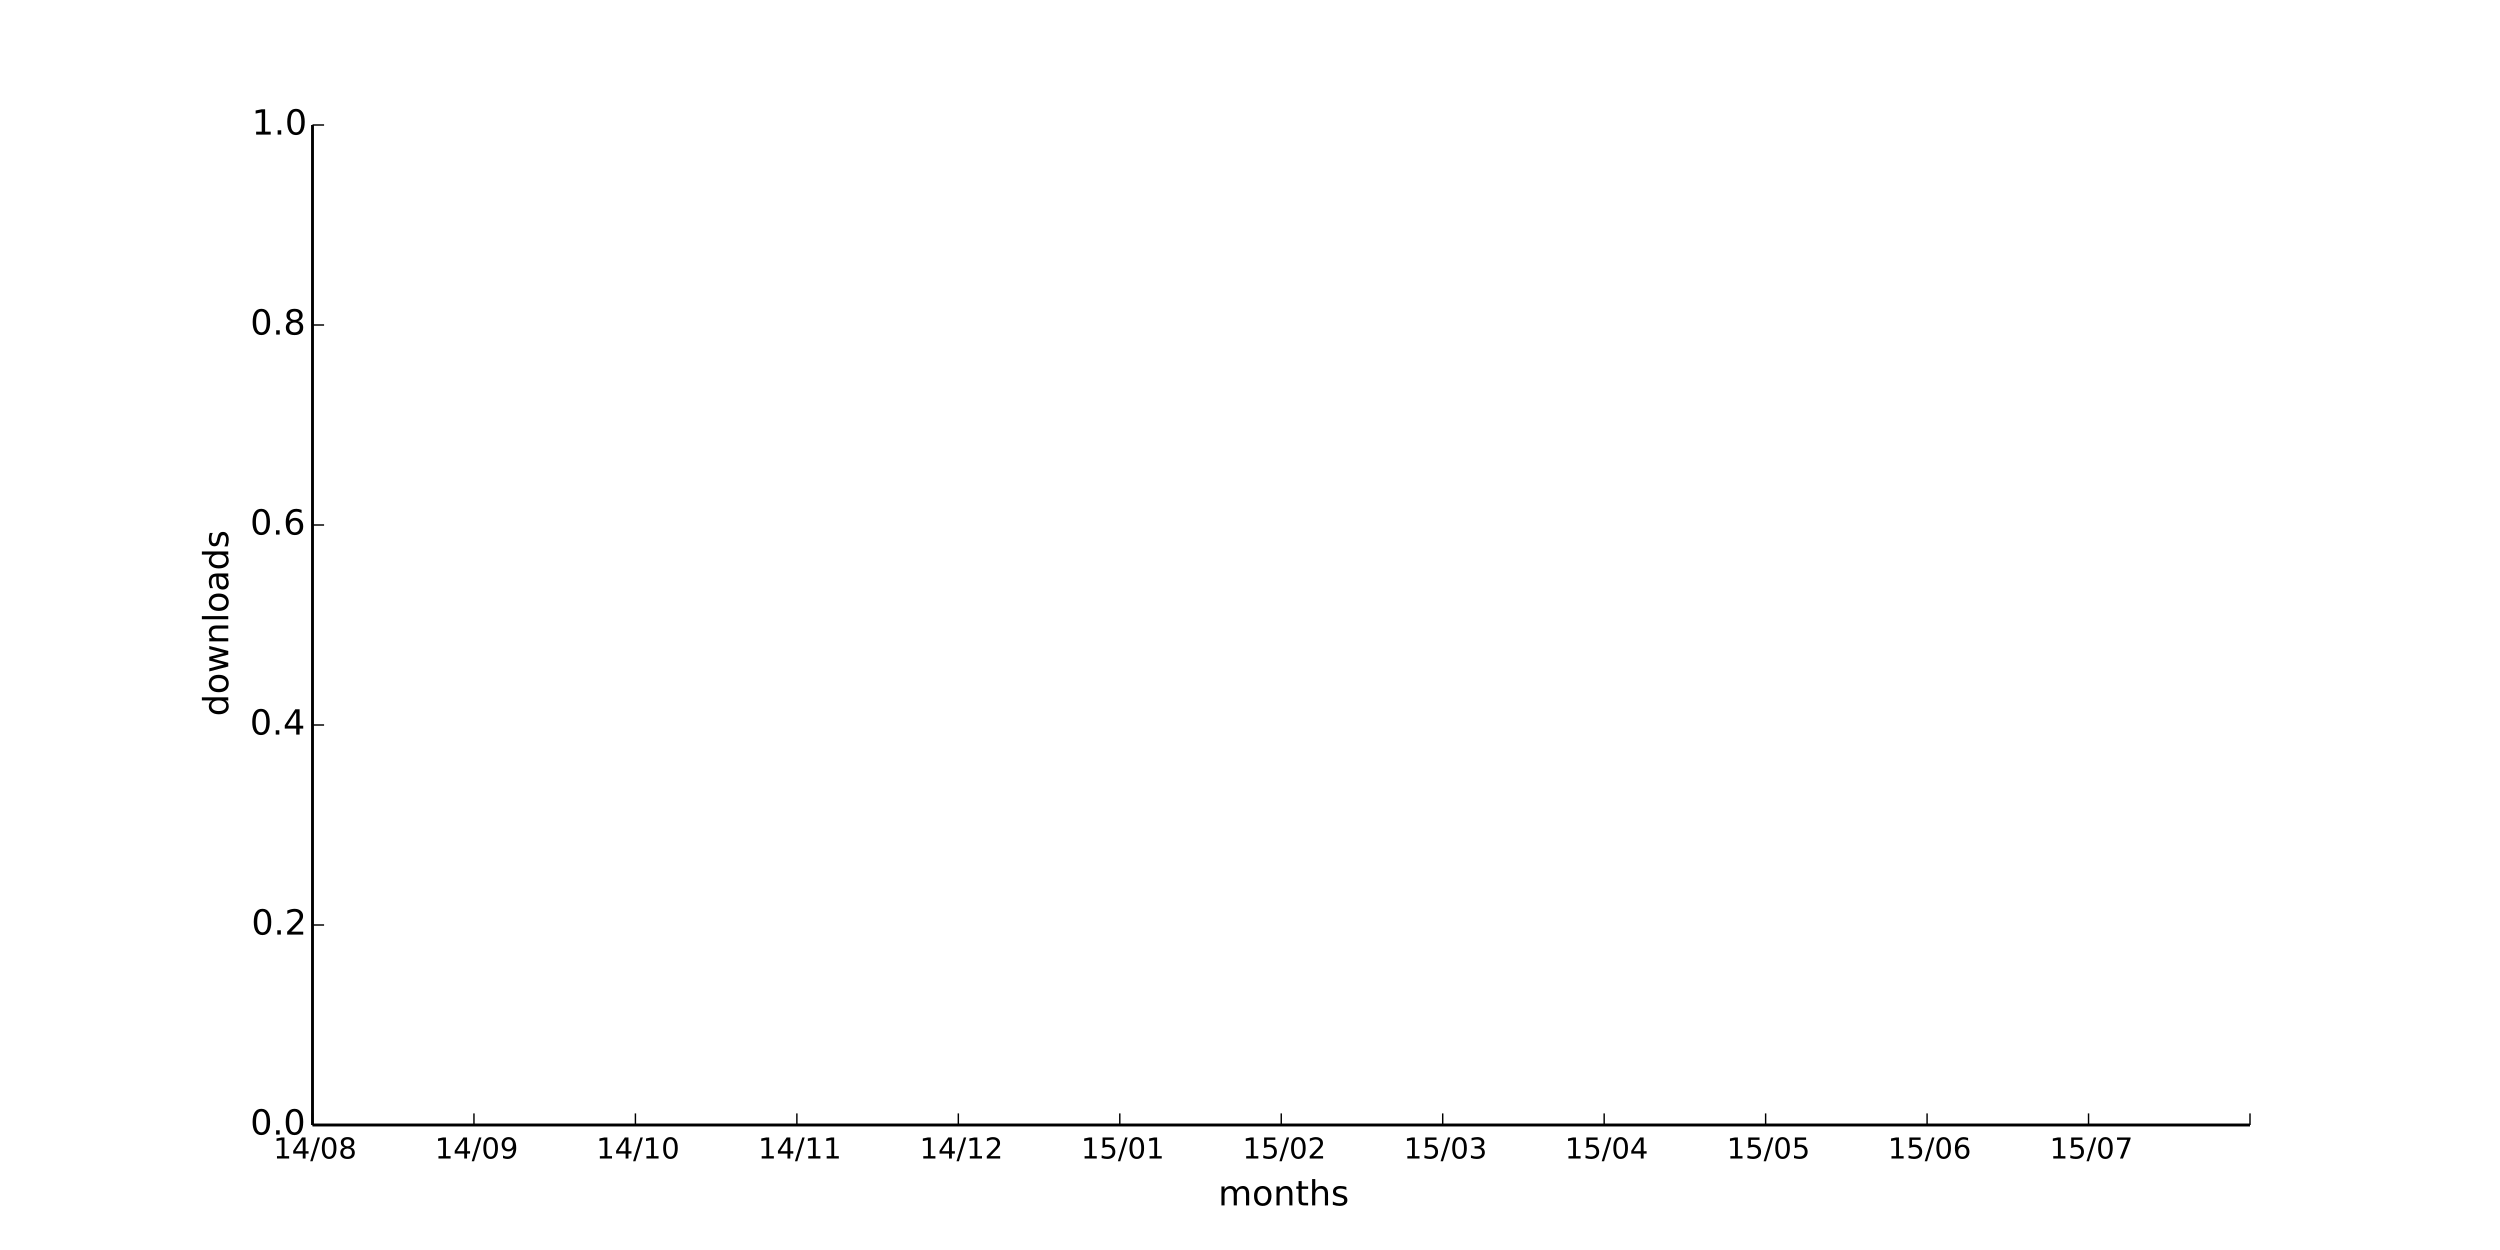
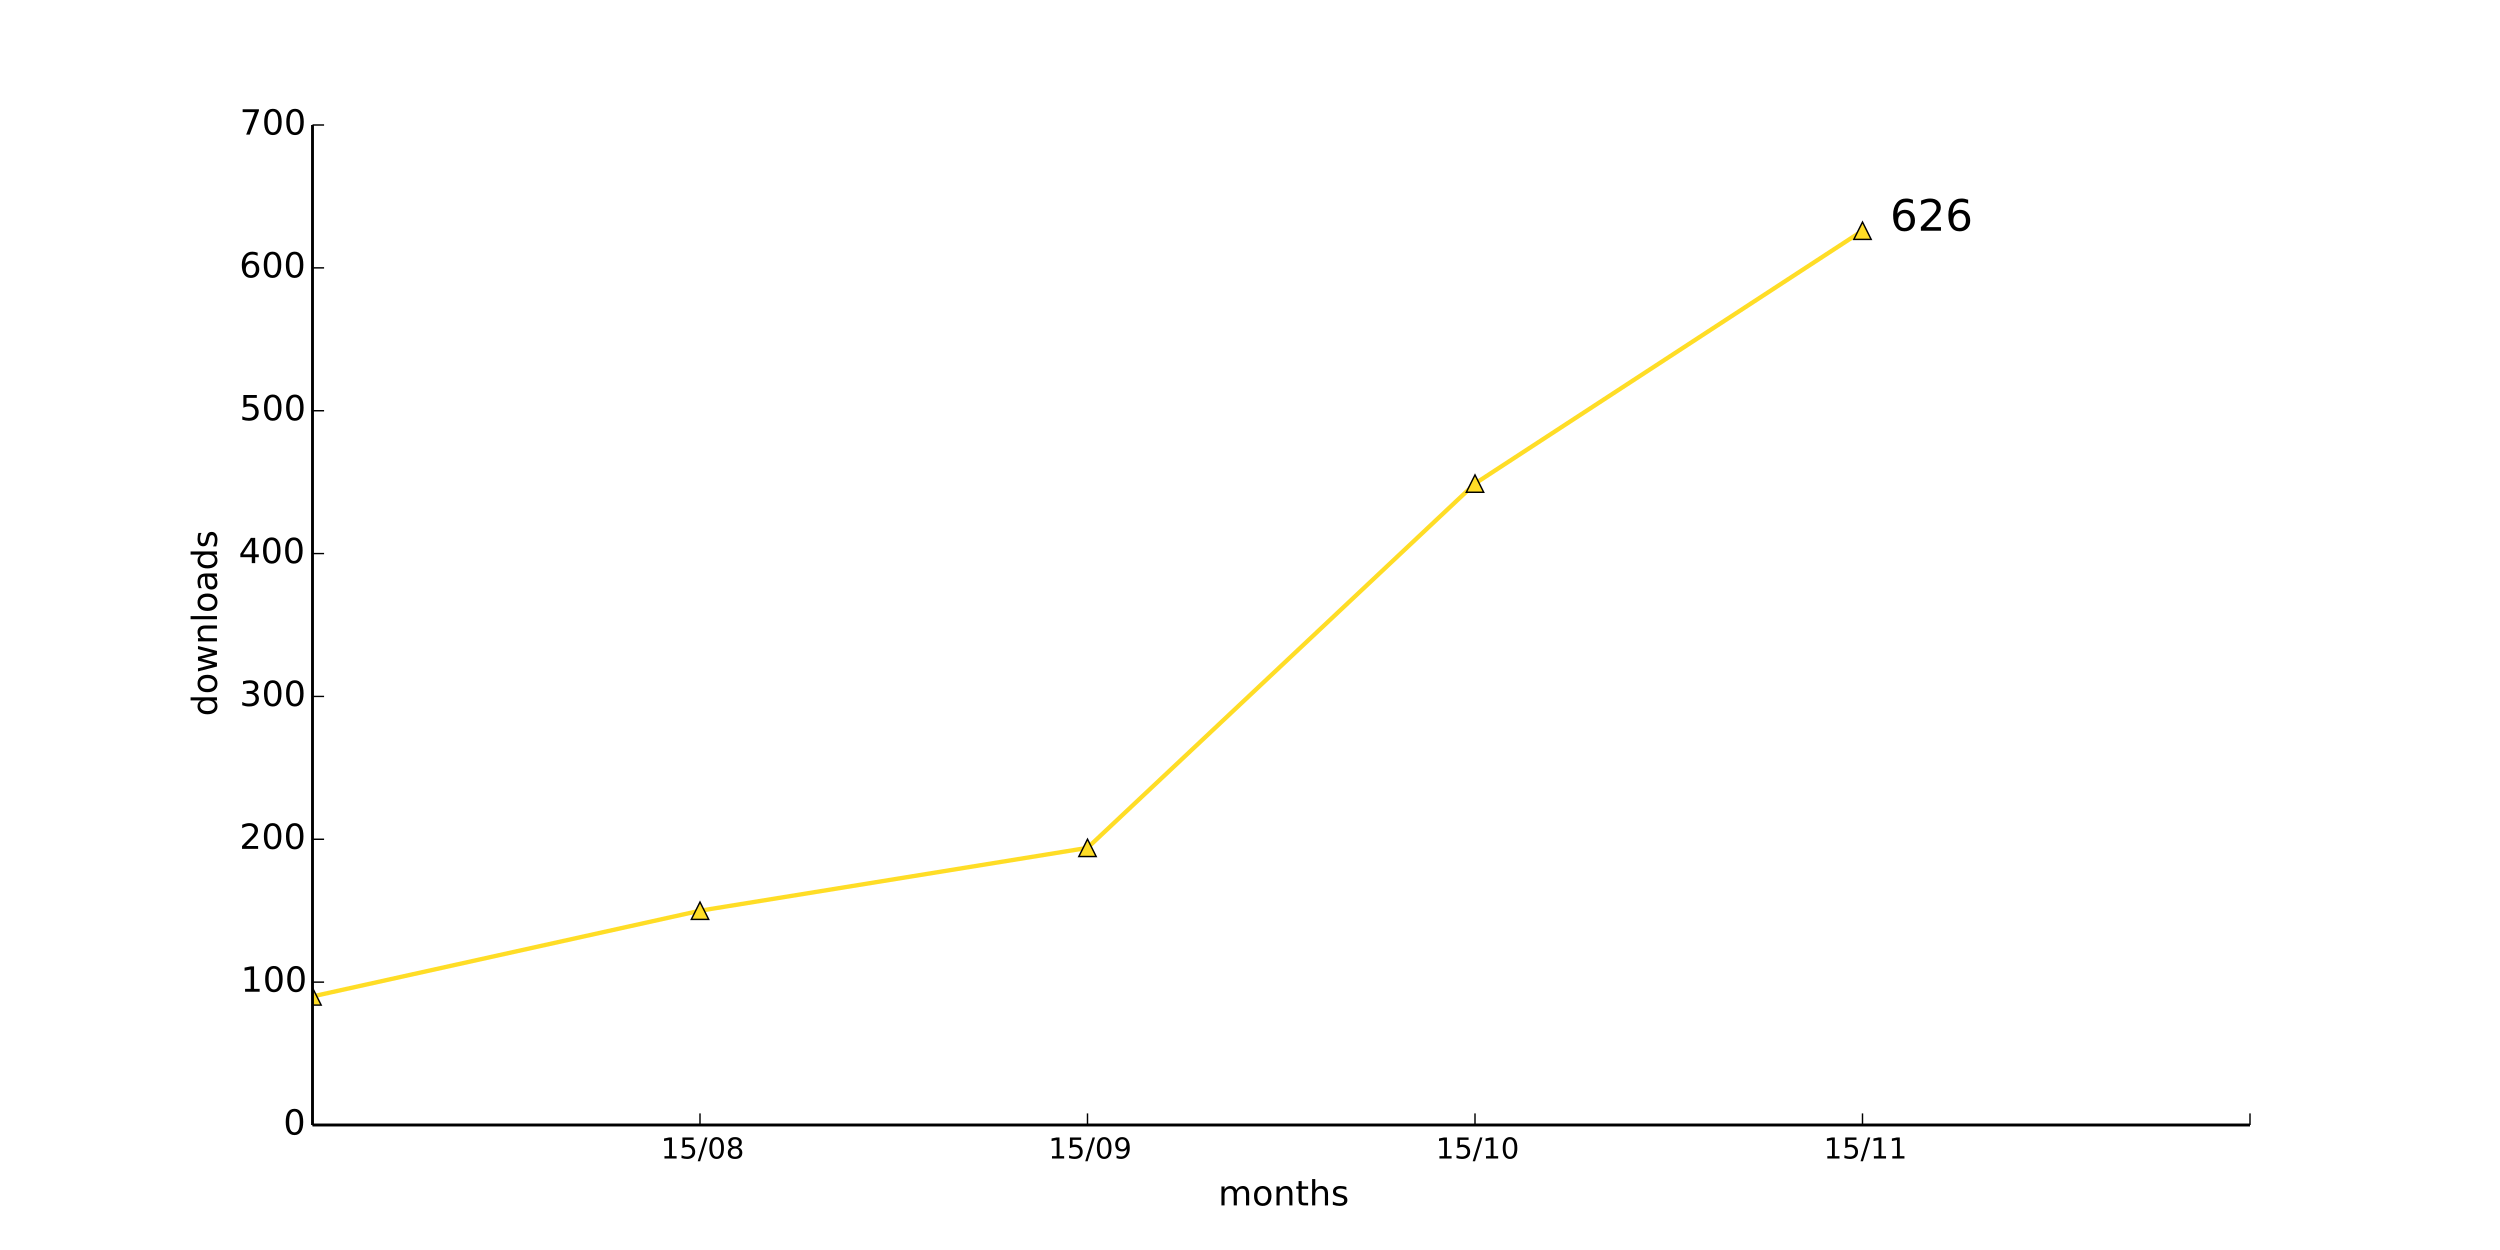
<svg xmlns="http://www.w3.org/2000/svg" xmlns:xlink="http://www.w3.org/1999/xlink" height="432pt" version="1.1" viewBox="0 0 864 432" width="864pt">
  <defs>
    <style type="text/css">
*{stroke-linecap:butt;stroke-linejoin:round;}
  </style>
  </defs>
  <g id="figure_1">
    <g id="patch_1">
      <path d=" M0 432 L864 432 L864 0 L0 0 z " style="fill:#ffffff;" />
    </g>
    <g id="axes_1">
      <g id="patch_2">
        <path d=" M108 388.8 L777.6 388.8 L777.6 43.2 L108 43.2 z " style="fill:#ffffff;" />
      </g>
+       <g id="line2d_1">
+         <path clip-path="url(#pad36b945f0)" d=" M108 344.366 L241.92 314.743 L375.84 293.019 L509.76 167.122 L643.68 79.735" style="fill:none;stroke:#ffdd26;stroke-linecap:square;stroke-width:1.5;" />
+       </g>
+       <g id="line2d_2">
+         <defs>
+           <path d=" M0 -3 L-3 3 L3 3 z " id="m1f59d60b0e" style="stroke:#000000;stroke-linejoin:miter;stroke-width:0.5;" />
+         </defs>
+         <g clip-path="url(#pad36b945f0)">
+           <use style="fill:#ffdd26;stroke:#000000;stroke-linejoin:miter;stroke-width:0.5;" x="108.0" xlink:href="#m1f59d60b0e" y="344.366" />
+           <use style="fill:#ffdd26;stroke:#000000;stroke-linejoin:miter;stroke-width:0.5;" x="241.92" xlink:href="#m1f59d60b0e" y="314.743" />
+           <use style="fill:#ffdd26;stroke:#000000;stroke-linejoin:miter;stroke-width:0.5;" x="375.84" xlink:href="#m1f59d60b0e" y="293.019" />
+           <use style="fill:#ffdd26;stroke:#000000;stroke-linejoin:miter;stroke-width:0.5;" x="509.76" xlink:href="#m1f59d60b0e" y="167.122" />
+           <use style="fill:#ffdd26;stroke:#000000;stroke-linejoin:miter;stroke-width:0.5;" x="643.68" xlink:href="#m1f59d60b0e" y="79.735" />
+         </g>
+       </g>
      <g id="matplotlib.axis_1">
        <g id="xtick_1">
-           <g id="line2d_1">
+           <g id="line2d_3">
            <defs>
              <path d=" M0 0 L0 -4" id="m93b0483c22" style="stroke:#000000;stroke-width:0.5;" />
            </defs>
            <g>
-               <use style="stroke:#000000;stroke-width:0.5;" x="108.0" xlink:href="#m93b0483c22" y="388.8" />
+               <use style="stroke:#000000;stroke-width:0.5;" x="241.92" xlink:href="#m93b0483c22" y="388.8" />
            </g>
          </g>
          <g id="text_1">
            <defs>
              <path d=" M31.781 66.406 Q24.172 66.406 20.328 58.906 Q16.5 51.422 16.5 36.375 Q16.5 21.391 20.328 13.891 Q24.172 6.391 31.781 6.391 Q39.453 6.391 43.281 13.891 Q47.125 21.391 47.125 36.375 Q47.125 51.422 43.281 58.906 Q39.453 66.406 31.781 66.406 M31.781 74.219 Q44.047 74.219 50.516 64.516 Q56.984 54.828 56.984 36.375 Q56.984 17.969 50.516 8.266 Q44.047 -1.422 31.781 -1.422 Q19.531 -1.422 13.062 8.266 Q6.594 17.969 6.594 36.375 Q6.594 54.828 13.062 64.516 Q19.531 74.219 31.781 74.219" id="BitstreamVeraSans-Roman-30" />
              <path d=" M12.406 8.297 L28.516 8.297 L28.516 63.922 L10.984 60.406 L10.984 69.391 L28.422 72.906 L38.281 72.906 L38.281 8.297 L54.391 8.297 L54.391 0 L12.406 0 z " id="BitstreamVeraSans-Roman-31" />
              <path d=" M31.781 34.625 Q24.75 34.625 20.719 30.859 Q16.703 27.094 16.703 20.516 Q16.703 13.922 20.719 10.156 Q24.75 6.391 31.781 6.391 Q38.812 6.391 42.859 10.172 Q46.922 13.969 46.922 20.516 Q46.922 27.094 42.891 30.859 Q38.875 34.625 31.781 34.625 M21.922 38.812 Q15.578 40.375 12.031 44.719 Q8.5 49.078 8.5 55.328 Q8.5 64.062 14.719 69.141 Q20.953 74.219 31.781 74.219 Q42.672 74.219 48.875 69.141 Q55.078 64.062 55.078 55.328 Q55.078 49.078 51.531 44.719 Q48 40.375 41.703 38.812 Q48.828 37.156 52.797 32.312 Q56.781 27.484 56.781 20.516 Q56.781 9.906 50.312 4.234 Q43.844 -1.422 31.781 -1.422 Q19.734 -1.422 13.25 4.234 Q6.781 9.906 6.781 20.516 Q6.781 27.484 10.781 32.312 Q14.797 37.156 21.922 38.812 M18.312 54.391 Q18.312 48.734 21.844 45.562 Q25.391 42.391 31.781 42.391 Q38.141 42.391 41.719 45.562 Q45.312 48.734 45.312 54.391 Q45.312 60.062 41.719 63.234 Q38.141 66.406 31.781 66.406 Q25.391 66.406 21.844 63.234 Q18.312 60.062 18.312 54.391" id="BitstreamVeraSans-Roman-38" />
-               <path d=" M37.797 64.312 L12.891 25.391 L37.797 25.391 z  M35.203 72.906 L47.609 72.906 L47.609 25.391 L58.016 25.391 L58.016 17.188 L47.609 17.188 L47.609 0 L37.797 0 L37.797 17.188 L4.891 17.188 L4.891 26.703 z " id="BitstreamVeraSans-Roman-34" />
              <path d=" M25.391 72.906 L33.688 72.906 L8.297 -9.281 L0 -9.281 z " id="BitstreamVeraSans-Roman-2f" />
-             </defs>
-             <g transform="translate(94.48203 400.3984)scale(0.1 -0.1)">
-               <use xlink:href="#BitstreamVeraSans-Roman-31" />
-               <use x="63.623" xlink:href="#BitstreamVeraSans-Roman-34" />
+               <path d=" M10.797 72.906 L49.516 72.906 L49.516 64.594 L19.828 64.594 L19.828 46.734 Q21.969 47.469 24.109 47.828 Q26.266 48.188 28.422 48.188 Q40.625 48.188 47.75 41.5 Q54.891 34.812 54.891 23.391 Q54.891 11.625 47.562 5.094 Q40.234 -1.422 26.906 -1.422 Q22.312 -1.422 17.547 -0.641 Q12.797 0.141 7.719 1.703 L7.719 11.625 Q12.109 9.234 16.797 8.062 Q21.484 6.891 26.703 6.891 Q35.156 6.891 40.078 11.328 Q45.016 15.766 45.016 23.391 Q45.016 31 40.078 35.438 Q35.156 39.891 26.703 39.891 Q22.75 39.891 18.812 39.016 Q14.891 38.141 10.797 36.281 z " id="BitstreamVeraSans-Roman-35" />
+             </defs>
+             <g transform="translate(228.402 400.3984)scale(0.1 -0.1)">
+               <use xlink:href="#BitstreamVeraSans-Roman-31" />
+               <use x="63.623" xlink:href="#BitstreamVeraSans-Roman-35" />
              <use x="127.246" xlink:href="#BitstreamVeraSans-Roman-2f" />
              <use x="160.938" xlink:href="#BitstreamVeraSans-Roman-30" />
              <use x="224.561" xlink:href="#BitstreamVeraSans-Roman-38" />
            </g>
          </g>
        </g>
        <g id="xtick_2">
-           <g id="line2d_2">
-             <g>
-               <use style="stroke:#000000;stroke-width:0.5;" x="163.8" xlink:href="#m93b0483c22" y="388.8" />
+           <g id="line2d_4">
+             <g>
+               <use style="stroke:#000000;stroke-width:0.5;" x="375.84" xlink:href="#m93b0483c22" y="388.8" />
            </g>
          </g>
          <g id="text_2">
            <defs>
              <path d=" M10.984 1.516 L10.984 10.5 Q14.703 8.734 18.5 7.812 Q22.312 6.891 25.984 6.891 Q35.75 6.891 40.891 13.453 Q46.047 20.016 46.781 33.406 Q43.953 29.203 39.594 26.953 Q35.25 24.703 29.984 24.703 Q19.047 24.703 12.672 31.312 Q6.297 37.938 6.297 49.422 Q6.297 60.641 12.938 67.422 Q19.578 74.219 30.609 74.219 Q43.266 74.219 49.922 64.516 Q56.594 54.828 56.594 36.375 Q56.594 19.141 48.406 8.859 Q40.234 -1.422 26.422 -1.422 Q22.703 -1.422 18.891 -0.688 Q15.094 0.047 10.984 1.516 M30.609 32.422 Q37.25 32.422 41.125 36.953 Q45.016 41.5 45.016 49.422 Q45.016 57.281 41.125 61.844 Q37.25 66.406 30.609 66.406 Q23.969 66.406 20.094 61.844 Q16.219 57.281 16.219 49.422 Q16.219 41.5 20.094 36.953 Q23.969 32.422 30.609 32.422" id="BitstreamVeraSans-Roman-39" />
            </defs>
-             <g transform="translate(150.2914 400.3984)scale(0.1 -0.1)">
-               <use xlink:href="#BitstreamVeraSans-Roman-31" />
-               <use x="63.623" xlink:href="#BitstreamVeraSans-Roman-34" />
+             <g transform="translate(362.3314 400.3984)scale(0.1 -0.1)">
+               <use xlink:href="#BitstreamVeraSans-Roman-31" />
+               <use x="63.623" xlink:href="#BitstreamVeraSans-Roman-35" />
              <use x="127.246" xlink:href="#BitstreamVeraSans-Roman-2f" />
              <use x="160.938" xlink:href="#BitstreamVeraSans-Roman-30" />
              <use x="224.561" xlink:href="#BitstreamVeraSans-Roman-39" />
            </g>
          </g>
        </g>
        <g id="xtick_3">
-           <g id="line2d_3">
-             <g>
-               <use style="stroke:#000000;stroke-width:0.5;" x="219.6" xlink:href="#m93b0483c22" y="388.8" />
+           <g id="line2d_5">
+             <g>
+               <use style="stroke:#000000;stroke-width:0.5;" x="509.76" xlink:href="#m93b0483c22" y="388.8" />
            </g>
          </g>
          <g id="text_3">
-             <g transform="translate(206.0719 400.3984)scale(0.1 -0.1)">
-               <use xlink:href="#BitstreamVeraSans-Roman-31" />
-               <use x="63.623" xlink:href="#BitstreamVeraSans-Roman-34" />
+             <g transform="translate(496.2319 400.3984)scale(0.1 -0.1)">
+               <use xlink:href="#BitstreamVeraSans-Roman-31" />
+               <use x="63.623" xlink:href="#BitstreamVeraSans-Roman-35" />
              <use x="127.246" xlink:href="#BitstreamVeraSans-Roman-2f" />
              <use x="160.938" xlink:href="#BitstreamVeraSans-Roman-31" />
              <use x="224.561" xlink:href="#BitstreamVeraSans-Roman-30" />
            </g>
          </g>
        </g>
        <g id="xtick_4">
-           <g id="line2d_4">
-             <g>
-               <use style="stroke:#000000;stroke-width:0.5;" x="275.4" xlink:href="#m93b0483c22" y="388.8" />
+           <g id="line2d_6">
+             <g>
+               <use style="stroke:#000000;stroke-width:0.5;" x="643.68" xlink:href="#m93b0483c22" y="388.8" />
            </g>
          </g>
          <g id="text_4">
-             <g transform="translate(262.0016 400.3984)scale(0.1 -0.1)">
-               <use xlink:href="#BitstreamVeraSans-Roman-31" />
-               <use x="63.623" xlink:href="#BitstreamVeraSans-Roman-34" />
+             <g transform="translate(630.2816 400.3984)scale(0.1 -0.1)">
+               <use xlink:href="#BitstreamVeraSans-Roman-31" />
+               <use x="63.623" xlink:href="#BitstreamVeraSans-Roman-35" />
              <use x="127.246" xlink:href="#BitstreamVeraSans-Roman-2f" />
              <use x="160.938" xlink:href="#BitstreamVeraSans-Roman-31" />
              <use x="224.561" xlink:href="#BitstreamVeraSans-Roman-31" />
            </g>
          </g>
        </g>
        <g id="xtick_5">
-           <g id="line2d_5">
-             <g>
-               <use style="stroke:#000000;stroke-width:0.5;" x="331.2" xlink:href="#m93b0483c22" y="388.8" />
-             </g>
-           </g>
-           <g id="text_5">
-             <defs>
-               <path d=" M19.188 8.297 L53.609 8.297 L53.609 0 L7.328 0 L7.328 8.297 Q12.938 14.109 22.625 23.891 Q32.328 33.688 34.812 36.531 Q39.547 41.844 41.422 45.531 Q43.312 49.219 43.312 52.781 Q43.312 58.594 39.234 62.25 Q35.156 65.922 28.609 65.922 Q23.969 65.922 18.812 64.312 Q13.672 62.703 7.812 59.422 L7.812 69.391 Q13.766 71.781 18.938 73 Q24.125 74.219 28.422 74.219 Q39.75 74.219 46.484 68.547 Q53.219 62.891 53.219 53.422 Q53.219 48.922 51.531 44.891 Q49.859 40.875 45.406 35.406 Q44.188 33.984 37.641 27.219 Q31.109 20.453 19.188 8.297" id="BitstreamVeraSans-Roman-32" />
-             </defs>
-             <g transform="translate(317.8406 400.3984)scale(0.1 -0.1)">
-               <use xlink:href="#BitstreamVeraSans-Roman-31" />
-               <use x="63.623" xlink:href="#BitstreamVeraSans-Roman-34" />
-               <use x="127.246" xlink:href="#BitstreamVeraSans-Roman-2f" />
-               <use x="160.938" xlink:href="#BitstreamVeraSans-Roman-31" />
-               <use x="224.561" xlink:href="#BitstreamVeraSans-Roman-32" />
-             </g>
-           </g>
-         </g>
-         <g id="xtick_6">
-           <g id="line2d_6">
-             <g>
-               <use style="stroke:#000000;stroke-width:0.5;" x="387.0" xlink:href="#m93b0483c22" y="388.8" />
-             </g>
-           </g>
-           <g id="text_6">
-             <defs>
-               <path d=" M10.797 72.906 L49.516 72.906 L49.516 64.594 L19.828 64.594 L19.828 46.734 Q21.969 47.469 24.109 47.828 Q26.266 48.188 28.422 48.188 Q40.625 48.188 47.75 41.5 Q54.891 34.812 54.891 23.391 Q54.891 11.625 47.562 5.094 Q40.234 -1.422 26.906 -1.422 Q22.312 -1.422 17.547 -0.641 Q12.797 0.141 7.719 1.703 L7.719 11.625 Q12.109 9.234 16.797 8.062 Q21.484 6.891 26.703 6.891 Q35.156 6.891 40.078 11.328 Q45.016 15.766 45.016 23.391 Q45.016 31 40.078 35.438 Q35.156 39.891 26.703 39.891 Q22.75 39.891 18.812 39.016 Q14.891 38.141 10.797 36.281 z " id="BitstreamVeraSans-Roman-35" />
-             </defs>
-             <g transform="translate(373.6016 400.3984)scale(0.1 -0.1)">
-               <use xlink:href="#BitstreamVeraSans-Roman-31" />
-               <use x="63.623" xlink:href="#BitstreamVeraSans-Roman-35" />
-               <use x="127.246" xlink:href="#BitstreamVeraSans-Roman-2f" />
-               <use x="160.938" xlink:href="#BitstreamVeraSans-Roman-30" />
-               <use x="224.561" xlink:href="#BitstreamVeraSans-Roman-31" />
-             </g>
-           </g>
-         </g>
-         <g id="xtick_7">
          <g id="line2d_7">
            <g>
-               <use style="stroke:#000000;stroke-width:0.5;" x="442.8" xlink:href="#m93b0483c22" y="388.8" />
-             </g>
-           </g>
-           <g id="text_7">
-             <g transform="translate(429.4406 400.3984)scale(0.1 -0.1)">
-               <use xlink:href="#BitstreamVeraSans-Roman-31" />
-               <use x="63.623" xlink:href="#BitstreamVeraSans-Roman-35" />
-               <use x="127.246" xlink:href="#BitstreamVeraSans-Roman-2f" />
-               <use x="160.938" xlink:href="#BitstreamVeraSans-Roman-30" />
-               <use x="224.561" xlink:href="#BitstreamVeraSans-Roman-32" />
-             </g>
-           </g>
-         </g>
-         <g id="xtick_8">
-           <g id="line2d_8">
-             <g>
-               <use style="stroke:#000000;stroke-width:0.5;" x="498.6" xlink:href="#m93b0483c22" y="388.8" />
-             </g>
-           </g>
-           <g id="text_8">
-             <defs>
-               <path d=" M40.578 39.312 Q47.656 37.797 51.625 33 Q55.609 28.219 55.609 21.188 Q55.609 10.406 48.188 4.484 Q40.766 -1.422 27.094 -1.422 Q22.516 -1.422 17.656 -0.516 Q12.797 0.391 7.625 2.203 L7.625 11.719 Q11.719 9.328 16.594 8.109 Q21.484 6.891 26.812 6.891 Q36.078 6.891 40.938 10.547 Q45.797 14.203 45.797 21.188 Q45.797 27.641 41.281 31.266 Q36.766 34.906 28.719 34.906 L20.219 34.906 L20.219 43.016 L29.109 43.016 Q36.375 43.016 40.234 45.922 Q44.094 48.828 44.094 54.297 Q44.094 59.906 40.109 62.906 Q36.141 65.922 28.719 65.922 Q24.656 65.922 20.016 65.031 Q15.375 64.156 9.812 62.312 L9.812 71.094 Q15.438 72.656 20.344 73.438 Q25.25 74.219 29.594 74.219 Q40.828 74.219 47.359 69.109 Q53.906 64.016 53.906 55.328 Q53.906 49.266 50.438 45.094 Q46.969 40.922 40.578 39.312" id="BitstreamVeraSans-Roman-33" />
-             </defs>
-             <g transform="translate(485.1406 400.3984)scale(0.1 -0.1)">
-               <use xlink:href="#BitstreamVeraSans-Roman-31" />
-               <use x="63.623" xlink:href="#BitstreamVeraSans-Roman-35" />
-               <use x="127.246" xlink:href="#BitstreamVeraSans-Roman-2f" />
-               <use x="160.938" xlink:href="#BitstreamVeraSans-Roman-30" />
-               <use x="224.561" xlink:href="#BitstreamVeraSans-Roman-33" />
-             </g>
-           </g>
-         </g>
-         <g id="xtick_9">
-           <g id="line2d_9">
-             <g>
-               <use style="stroke:#000000;stroke-width:0.5;" x="554.4" xlink:href="#m93b0483c22" y="388.8" />
-             </g>
-           </g>
-           <g id="text_9">
-             <g transform="translate(540.8203 400.3984)scale(0.1 -0.1)">
-               <use xlink:href="#BitstreamVeraSans-Roman-31" />
-               <use x="63.623" xlink:href="#BitstreamVeraSans-Roman-35" />
-               <use x="127.246" xlink:href="#BitstreamVeraSans-Roman-2f" />
-               <use x="160.938" xlink:href="#BitstreamVeraSans-Roman-30" />
-               <use x="224.561" xlink:href="#BitstreamVeraSans-Roman-34" />
-             </g>
-           </g>
-         </g>
-         <g id="xtick_10">
-           <g id="line2d_10">
-             <g>
-               <use style="stroke:#000000;stroke-width:0.5;" x="610.2" xlink:href="#m93b0483c22" y="388.8" />
-             </g>
-           </g>
-           <g id="text_10">
-             <g transform="translate(596.7766 400.3984)scale(0.1 -0.1)">
-               <use xlink:href="#BitstreamVeraSans-Roman-31" />
-               <use x="63.623" xlink:href="#BitstreamVeraSans-Roman-35" />
-               <use x="127.246" xlink:href="#BitstreamVeraSans-Roman-2f" />
-               <use x="160.938" xlink:href="#BitstreamVeraSans-Roman-30" />
-               <use x="224.561" xlink:href="#BitstreamVeraSans-Roman-35" />
-             </g>
-           </g>
-         </g>
-         <g id="xtick_11">
-           <g id="line2d_11">
-             <g>
-               <use style="stroke:#000000;stroke-width:0.5;" x="666.0" xlink:href="#m93b0483c22" y="388.8" />
-             </g>
-           </g>
-           <g id="text_11">
-             <defs>
-               <path d=" M33.016 40.375 Q26.375 40.375 22.484 35.828 Q18.609 31.297 18.609 23.391 Q18.609 15.531 22.484 10.953 Q26.375 6.391 33.016 6.391 Q39.656 6.391 43.531 10.953 Q47.406 15.531 47.406 23.391 Q47.406 31.297 43.531 35.828 Q39.656 40.375 33.016 40.375 M52.594 71.297 L52.594 62.312 Q48.875 64.062 45.094 64.984 Q41.312 65.922 37.594 65.922 Q27.828 65.922 22.672 59.328 Q17.531 52.734 16.797 39.406 Q19.672 43.656 24.016 45.922 Q28.375 48.188 33.594 48.188 Q44.578 48.188 50.953 41.516 Q57.328 34.859 57.328 23.391 Q57.328 12.156 50.688 5.359 Q44.047 -1.422 33.016 -1.422 Q20.359 -1.422 13.672 8.266 Q6.984 17.969 6.984 36.375 Q6.984 53.656 15.188 63.938 Q23.391 74.219 37.203 74.219 Q40.922 74.219 44.703 73.484 Q48.484 72.75 52.594 71.297" id="BitstreamVeraSans-Roman-36" />
-             </defs>
-             <g transform="translate(652.4547 400.3984)scale(0.1 -0.1)">
-               <use xlink:href="#BitstreamVeraSans-Roman-31" />
-               <use x="63.623" xlink:href="#BitstreamVeraSans-Roman-35" />
-               <use x="127.246" xlink:href="#BitstreamVeraSans-Roman-2f" />
-               <use x="160.938" xlink:href="#BitstreamVeraSans-Roman-30" />
-               <use x="224.561" xlink:href="#BitstreamVeraSans-Roman-36" />
-             </g>
-           </g>
-         </g>
-         <g id="xtick_12">
-           <g id="line2d_12">
-             <g>
-               <use style="stroke:#000000;stroke-width:0.5;" x="721.8" xlink:href="#m93b0483c22" y="388.8" />
-             </g>
-           </g>
-           <g id="text_12">
-             <defs>
-               <path d=" M8.203 72.906 L55.078 72.906 L55.078 68.703 L28.609 0 L18.312 0 L43.219 64.594 L8.203 64.594 z " id="BitstreamVeraSans-Roman-37" />
-             </defs>
-             <g transform="translate(708.3672 400.3984)scale(0.1 -0.1)">
-               <use xlink:href="#BitstreamVeraSans-Roman-31" />
-               <use x="63.623" xlink:href="#BitstreamVeraSans-Roman-35" />
-               <use x="127.246" xlink:href="#BitstreamVeraSans-Roman-2f" />
-               <use x="160.938" xlink:href="#BitstreamVeraSans-Roman-30" />
-               <use x="224.561" xlink:href="#BitstreamVeraSans-Roman-37" />
-             </g>
-           </g>
-         </g>
-         <g id="xtick_13">
-           <g id="line2d_13">
-             <g>
              <use style="stroke:#000000;stroke-width:0.5;" x="777.6" xlink:href="#m93b0483c22" y="388.8" />
            </g>
          </g>
        </g>
-         <g id="text_13">
+         <g id="text_5">
          <defs>
            <path d=" M54.891 33.016 L54.891 0 L45.906 0 L45.906 32.719 Q45.906 40.484 42.875 44.328 Q39.844 48.188 33.797 48.188 Q26.516 48.188 22.312 43.547 Q18.109 38.922 18.109 30.906 L18.109 0 L9.078 0 L9.078 54.688 L18.109 54.688 L18.109 46.188 Q21.344 51.125 25.703 53.562 Q30.078 56 35.797 56 Q45.219 56 50.047 50.172 Q54.891 44.344 54.891 33.016" id="BitstreamVeraSans-Roman-6e" />
            <path d=" M52 44.188 Q55.375 50.25 60.062 53.125 Q64.75 56 71.094 56 Q79.641 56 84.281 50.016 Q88.922 44.047 88.922 33.016 L88.922 0 L79.891 0 L79.891 32.719 Q79.891 40.578 77.094 44.375 Q74.312 48.188 68.609 48.188 Q61.625 48.188 57.562 43.547 Q53.516 38.922 53.516 30.906 L53.516 0 L44.484 0 L44.484 32.719 Q44.484 40.625 41.703 44.406 Q38.922 48.188 33.109 48.188 Q26.219 48.188 22.156 43.531 Q18.109 38.875 18.109 30.906 L18.109 0 L9.078 0 L9.078 54.688 L18.109 54.688 L18.109 46.188 Q21.188 51.219 25.484 53.609 Q29.781 56 35.688 56 Q41.656 56 45.828 52.969 Q50 49.953 52 44.188" id="BitstreamVeraSans-Roman-6d" />
            <path d=" M30.609 48.391 Q23.391 48.391 19.188 42.75 Q14.984 37.109 14.984 27.297 Q14.984 17.484 19.156 11.844 Q23.344 6.203 30.609 6.203 Q37.797 6.203 41.984 11.859 Q46.188 17.531 46.188 27.297 Q46.188 37.016 41.984 42.703 Q37.797 48.391 30.609 48.391 M30.609 56 Q42.328 56 49.016 48.375 Q55.719 40.766 55.719 27.297 Q55.719 13.875 49.016 6.219 Q42.328 -1.422 30.609 -1.422 Q18.844 -1.422 12.172 6.219 Q5.516 13.875 5.516 27.297 Q5.516 40.766 12.172 48.375 Q18.844 56 30.609 56" id="BitstreamVeraSans-Roman-6f" />
            <path d=" M54.891 33.016 L54.891 0 L45.906 0 L45.906 32.719 Q45.906 40.484 42.875 44.328 Q39.844 48.188 33.797 48.188 Q26.516 48.188 22.312 43.547 Q18.109 38.922 18.109 30.906 L18.109 0 L9.078 0 L9.078 75.984 L18.109 75.984 L18.109 46.188 Q21.344 51.125 25.703 53.562 Q30.078 56 35.797 56 Q45.219 56 50.047 50.172 Q54.891 44.344 54.891 33.016" id="BitstreamVeraSans-Roman-68" />
            <path d=" M18.312 70.219 L18.312 54.688 L36.812 54.688 L36.812 47.703 L18.312 47.703 L18.312 18.016 Q18.312 11.328 20.141 9.422 Q21.969 7.516 27.594 7.516 L36.812 7.516 L36.812 0 L27.594 0 Q17.188 0 13.234 3.875 Q9.281 7.766 9.281 18.016 L9.281 47.703 L2.688 47.703 L2.688 54.688 L9.281 54.688 L9.281 70.219 z " id="BitstreamVeraSans-Roman-74" />
            <path d=" M44.281 53.078 L44.281 44.578 Q40.484 46.531 36.375 47.5 Q32.281 48.484 27.875 48.484 Q21.188 48.484 17.844 46.438 Q14.5 44.391 14.5 40.281 Q14.5 37.156 16.891 35.375 Q19.281 33.594 26.516 31.984 L29.594 31.297 Q39.156 29.25 43.188 25.516 Q47.219 21.781 47.219 15.094 Q47.219 7.469 41.188 3.016 Q35.156 -1.422 24.609 -1.422 Q20.219 -1.422 15.453 -0.562 Q10.688 0.297 5.422 2 L5.422 11.281 Q10.406 8.688 15.234 7.391 Q20.062 6.109 24.812 6.109 Q31.156 6.109 34.562 8.281 Q37.984 10.453 37.984 14.406 Q37.984 18.062 35.516 20.016 Q33.062 21.969 24.703 23.781 L21.578 24.516 Q13.234 26.266 9.516 29.906 Q5.812 33.547 5.812 39.891 Q5.812 47.609 11.281 51.797 Q16.75 56 26.812 56 Q31.781 56 36.172 55.266 Q40.578 54.547 44.281 53.078" id="BitstreamVeraSans-Roman-73" />
          </defs>
          <g transform="translate(421.0387 416.5962)scale(0.12 -0.12)">
            <use xlink:href="#BitstreamVeraSans-Roman-6d" />
            <use x="97.412" xlink:href="#BitstreamVeraSans-Roman-6f" />
            <use x="158.594" xlink:href="#BitstreamVeraSans-Roman-6e" />
            <use x="221.973" xlink:href="#BitstreamVeraSans-Roman-74" />
            <use x="261.182" xlink:href="#BitstreamVeraSans-Roman-68" />
            <use x="324.561" xlink:href="#BitstreamVeraSans-Roman-73" />
          </g>
        </g>
      </g>
      <g id="matplotlib.axis_2">
        <g id="ytick_1">
+           <g id="line2d_8">
+             <defs>
+               <path d=" M0 0 L4 0" id="m728421d6d4" style="stroke:#000000;stroke-width:0.5;" />
+             </defs>
+             <g>
+               <use style="stroke:#000000;stroke-width:0.5;" x="108.0" xlink:href="#m728421d6d4" y="388.8" />
+             </g>
+           </g>
+           <g id="text_6">
+             <g transform="translate(97.95312 392.1112)scale(0.12 -0.12)">
+               <use xlink:href="#BitstreamVeraSans-Roman-30" />
+             </g>
+           </g>
+         </g>
+         <g id="ytick_2">
+           <g id="line2d_9">
+             <g>
+               <use style="stroke:#000000;stroke-width:0.5;" x="108.0" xlink:href="#m728421d6d4" y="339.429" />
+             </g>
+           </g>
+           <g id="text_7">
+             <g transform="translate(83.21 342.7398)scale(0.12 -0.12)">
+               <use xlink:href="#BitstreamVeraSans-Roman-31" />
+               <use x="63.623" xlink:href="#BitstreamVeraSans-Roman-30" />
+               <use x="127.246" xlink:href="#BitstreamVeraSans-Roman-30" />
+             </g>
+           </g>
+         </g>
+         <g id="ytick_3">
+           <g id="line2d_10">
+             <g>
+               <use style="stroke:#000000;stroke-width:0.5;" x="108.0" xlink:href="#m728421d6d4" y="290.057" />
+             </g>
+           </g>
+           <g id="text_8">
+             <defs>
+               <path d=" M19.188 8.297 L53.609 8.297 L53.609 0 L7.328 0 L7.328 8.297 Q12.938 14.109 22.625 23.891 Q32.328 33.688 34.812 36.531 Q39.547 41.844 41.422 45.531 Q43.312 49.219 43.312 52.781 Q43.312 58.594 39.234 62.25 Q35.156 65.922 28.609 65.922 Q23.969 65.922 18.812 64.312 Q13.672 62.703 7.812 59.422 L7.812 69.391 Q13.766 71.781 18.938 73 Q24.125 74.219 28.422 74.219 Q39.75 74.219 46.484 68.547 Q53.219 62.891 53.219 53.422 Q53.219 48.922 51.531 44.891 Q49.859 40.875 45.406 35.406 Q44.188 33.984 37.641 27.219 Q31.109 20.453 19.188 8.297" id="BitstreamVeraSans-Roman-32" />
+             </defs>
+             <g transform="translate(82.77125 293.3684)scale(0.12 -0.12)">
+               <use xlink:href="#BitstreamVeraSans-Roman-32" />
+               <use x="63.623" xlink:href="#BitstreamVeraSans-Roman-30" />
+               <use x="127.246" xlink:href="#BitstreamVeraSans-Roman-30" />
+             </g>
+           </g>
+         </g>
+         <g id="ytick_4">
+           <g id="line2d_11">
+             <g>
+               <use style="stroke:#000000;stroke-width:0.5;" x="108.0" xlink:href="#m728421d6d4" y="240.686" />
+             </g>
+           </g>
+           <g id="text_9">
+             <defs>
+               <path d=" M40.578 39.312 Q47.656 37.797 51.625 33 Q55.609 28.219 55.609 21.188 Q55.609 10.406 48.188 4.484 Q40.766 -1.422 27.094 -1.422 Q22.516 -1.422 17.656 -0.516 Q12.797 0.391 7.625 2.203 L7.625 11.719 Q11.719 9.328 16.594 8.109 Q21.484 6.891 26.812 6.891 Q36.078 6.891 40.938 10.547 Q45.797 14.203 45.797 21.188 Q45.797 27.641 41.281 31.266 Q36.766 34.906 28.719 34.906 L20.219 34.906 L20.219 43.016 L29.109 43.016 Q36.375 43.016 40.234 45.922 Q44.094 48.828 44.094 54.297 Q44.094 59.906 40.109 62.906 Q36.141 65.922 28.719 65.922 Q24.656 65.922 20.016 65.031 Q15.375 64.156 9.812 62.312 L9.812 71.094 Q15.438 72.656 20.344 73.438 Q25.25 74.219 29.594 74.219 Q40.828 74.219 47.359 69.109 Q53.906 64.016 53.906 55.328 Q53.906 49.266 50.438 45.094 Q46.969 40.922 40.578 39.312" id="BitstreamVeraSans-Roman-33" />
+             </defs>
+             <g transform="translate(82.80688 243.997)scale(0.12 -0.12)">
+               <use xlink:href="#BitstreamVeraSans-Roman-33" />
+               <use x="63.623" xlink:href="#BitstreamVeraSans-Roman-30" />
+               <use x="127.246" xlink:href="#BitstreamVeraSans-Roman-30" />
+             </g>
+           </g>
+         </g>
+         <g id="ytick_5">
+           <g id="line2d_12">
+             <g>
+               <use style="stroke:#000000;stroke-width:0.5;" x="108.0" xlink:href="#m728421d6d4" y="191.314" />
+             </g>
+           </g>
+           <g id="text_10">
+             <defs>
+               <path d=" M37.797 64.312 L12.891 25.391 L37.797 25.391 z  M35.203 72.906 L47.609 72.906 L47.609 25.391 L58.016 25.391 L58.016 17.188 L47.609 17.188 L47.609 0 L37.797 0 L37.797 17.188 L4.891 17.188 L4.891 26.703 z " id="BitstreamVeraSans-Roman-34" />
+             </defs>
+             <g transform="translate(82.47875 194.6255)scale(0.12 -0.12)">
+               <use xlink:href="#BitstreamVeraSans-Roman-34" />
+               <use x="63.623" xlink:href="#BitstreamVeraSans-Roman-30" />
+               <use x="127.246" xlink:href="#BitstreamVeraSans-Roman-30" />
+             </g>
+           </g>
+         </g>
+         <g id="ytick_6">
+           <g id="line2d_13">
+             <g>
+               <use style="stroke:#000000;stroke-width:0.5;" x="108.0" xlink:href="#m728421d6d4" y="141.943" />
+             </g>
+           </g>
+           <g id="text_11">
+             <g transform="translate(82.81812 145.2541)scale(0.12 -0.12)">
+               <use xlink:href="#BitstreamVeraSans-Roman-35" />
+               <use x="63.623" xlink:href="#BitstreamVeraSans-Roman-30" />
+               <use x="127.246" xlink:href="#BitstreamVeraSans-Roman-30" />
+             </g>
+           </g>
+         </g>
+         <g id="ytick_7">
          <g id="line2d_14">
-             <defs>
-               <path d=" M0 0 L4 0" id="m728421d6d4" style="stroke:#000000;stroke-width:0.5;" />
-             </defs>
-             <g>
-               <use style="stroke:#000000;stroke-width:0.5;" x="108.0" xlink:href="#m728421d6d4" y="388.8" />
-             </g>
-           </g>
-           <g id="text_14">
-             <defs>
-               <path d=" M10.688 12.406 L21 12.406 L21 0 L10.688 0 z " id="BitstreamVeraSans-Roman-2e" />
-             </defs>
-             <g transform="translate(86.50437 392.1112)scale(0.12 -0.12)">
-               <use xlink:href="#BitstreamVeraSans-Roman-30" />
-               <use x="63.623" xlink:href="#BitstreamVeraSans-Roman-2e" />
-               <use x="95.41" xlink:href="#BitstreamVeraSans-Roman-30" />
-             </g>
-           </g>
-         </g>
-         <g id="ytick_2">
+             <g>
+               <use style="stroke:#000000;stroke-width:0.5;" x="108.0" xlink:href="#m728421d6d4" y="92.571" />
+             </g>
+           </g>
+           <g id="text_12">
+             <defs>
+               <path d=" M33.016 40.375 Q26.375 40.375 22.484 35.828 Q18.609 31.297 18.609 23.391 Q18.609 15.531 22.484 10.953 Q26.375 6.391 33.016 6.391 Q39.656 6.391 43.531 10.953 Q47.406 15.531 47.406 23.391 Q47.406 31.297 43.531 35.828 Q39.656 40.375 33.016 40.375 M52.594 71.297 L52.594 62.312 Q48.875 64.062 45.094 64.984 Q41.312 65.922 37.594 65.922 Q27.828 65.922 22.672 59.328 Q17.531 52.734 16.797 39.406 Q19.672 43.656 24.016 45.922 Q28.375 48.188 33.594 48.188 Q44.578 48.188 50.953 41.516 Q57.328 34.859 57.328 23.391 Q57.328 12.156 50.688 5.359 Q44.047 -1.422 33.016 -1.422 Q20.359 -1.422 13.672 8.266 Q6.984 17.969 6.984 36.375 Q6.984 53.656 15.188 63.938 Q23.391 74.219 37.203 74.219 Q40.922 74.219 44.703 73.484 Q48.484 72.75 52.594 71.297" id="BitstreamVeraSans-Roman-36" />
+             </defs>
+             <g transform="translate(82.73 95.88268)scale(0.12 -0.12)">
+               <use xlink:href="#BitstreamVeraSans-Roman-36" />
+               <use x="63.623" xlink:href="#BitstreamVeraSans-Roman-30" />
+               <use x="127.246" xlink:href="#BitstreamVeraSans-Roman-30" />
+             </g>
+           </g>
+         </g>
+         <g id="ytick_8">
          <g id="line2d_15">
            <g>
-               <use style="stroke:#000000;stroke-width:0.5;" x="108.0" xlink:href="#m728421d6d4" y="319.68" />
-             </g>
-           </g>
-           <g id="text_15">
-             <g transform="translate(86.90937 322.9912)scale(0.12 -0.12)">
-               <use xlink:href="#BitstreamVeraSans-Roman-30" />
-               <use x="63.623" xlink:href="#BitstreamVeraSans-Roman-2e" />
-               <use x="95.41" xlink:href="#BitstreamVeraSans-Roman-32" />
-             </g>
-           </g>
-         </g>
-         <g id="ytick_3">
-           <g id="line2d_16">
-             <g>
-               <use style="stroke:#000000;stroke-width:0.5;" x="108.0" xlink:href="#m728421d6d4" y="250.56" />
-             </g>
-           </g>
-           <g id="text_16">
-             <g transform="translate(86.38062 253.8713)scale(0.12 -0.12)">
-               <use xlink:href="#BitstreamVeraSans-Roman-30" />
-               <use x="63.623" xlink:href="#BitstreamVeraSans-Roman-2e" />
-               <use x="95.41" xlink:href="#BitstreamVeraSans-Roman-34" />
-             </g>
-           </g>
-         </g>
-         <g id="ytick_4">
-           <g id="line2d_17">
-             <g>
-               <use style="stroke:#000000;stroke-width:0.5;" x="108.0" xlink:href="#m728421d6d4" y="181.44" />
-             </g>
-           </g>
-           <g id="text_17">
-             <g transform="translate(86.46313 184.7512)scale(0.12 -0.12)">
-               <use xlink:href="#BitstreamVeraSans-Roman-30" />
-               <use x="63.623" xlink:href="#BitstreamVeraSans-Roman-2e" />
-               <use x="95.41" xlink:href="#BitstreamVeraSans-Roman-36" />
-             </g>
-           </g>
-         </g>
-         <g id="ytick_5">
-           <g id="line2d_18">
-             <g>
-               <use style="stroke:#000000;stroke-width:0.5;" x="108.0" xlink:href="#m728421d6d4" y="112.32" />
-             </g>
-           </g>
-           <g id="text_18">
-             <g transform="translate(86.52875 115.6312)scale(0.12 -0.12)">
-               <use xlink:href="#BitstreamVeraSans-Roman-30" />
-               <use x="63.623" xlink:href="#BitstreamVeraSans-Roman-2e" />
-               <use x="95.41" xlink:href="#BitstreamVeraSans-Roman-38" />
-             </g>
-           </g>
-         </g>
-         <g id="ytick_6">
-           <g id="line2d_19">
-             <g>
              <use style="stroke:#000000;stroke-width:0.5;" x="108.0" xlink:href="#m728421d6d4" y="43.2" />
            </g>
          </g>
-           <g id="text_19">
-             <g transform="translate(87.03125 46.51125)scale(0.12 -0.12)">
-               <use xlink:href="#BitstreamVeraSans-Roman-31" />
-               <use x="63.623" xlink:href="#BitstreamVeraSans-Roman-2e" />
-               <use x="95.41" xlink:href="#BitstreamVeraSans-Roman-30" />
-             </g>
-           </g>
-         </g>
-         <g id="text_20">
+           <g id="text_13">
+             <defs>
+               <path d=" M8.203 72.906 L55.078 72.906 L55.078 68.703 L28.609 0 L18.312 0 L43.219 64.594 L8.203 64.594 z " id="BitstreamVeraSans-Roman-37" />
+             </defs>
+             <g transform="translate(82.87625 46.51125)scale(0.12 -0.12)">
+               <use xlink:href="#BitstreamVeraSans-Roman-37" />
+               <use x="63.623" xlink:href="#BitstreamVeraSans-Roman-30" />
+               <use x="127.246" xlink:href="#BitstreamVeraSans-Roman-30" />
+             </g>
+           </g>
+         </g>
+         <g id="text_14">
          <defs>
            <path d=" M45.406 46.391 L45.406 75.984 L54.391 75.984 L54.391 0 L45.406 0 L45.406 8.203 Q42.578 3.328 38.25 0.953 Q33.938 -1.422 27.875 -1.422 Q17.969 -1.422 11.734 6.484 Q5.516 14.406 5.516 27.297 Q5.516 40.188 11.734 48.094 Q17.969 56 27.875 56 Q33.938 56 38.25 53.625 Q42.578 51.266 45.406 46.391 M14.797 27.297 Q14.797 17.391 18.875 11.75 Q22.953 6.109 30.078 6.109 Q37.203 6.109 41.297 11.75 Q45.406 17.391 45.406 27.297 Q45.406 37.203 41.297 42.844 Q37.203 48.484 30.078 48.484 Q22.953 48.484 18.875 42.844 Q14.797 37.203 14.797 27.297" id="BitstreamVeraSans-Roman-64" />
            <path d=" M34.281 27.484 Q23.391 27.484 19.188 25 Q14.984 22.516 14.984 16.5 Q14.984 11.719 18.141 8.906 Q21.297 6.109 26.703 6.109 Q34.188 6.109 38.703 11.406 Q43.219 16.703 43.219 25.484 L43.219 27.484 z  M52.203 31.203 L52.203 0 L43.219 0 L43.219 8.297 Q40.141 3.328 35.547 0.953 Q30.953 -1.422 24.312 -1.422 Q15.922 -1.422 10.953 3.297 Q6 8.016 6 15.922 Q6 25.141 12.172 29.828 Q18.359 34.516 30.609 34.516 L43.219 34.516 L43.219 35.406 Q43.219 41.609 39.141 45 Q35.062 48.391 27.688 48.391 Q23 48.391 18.547 47.266 Q14.109 46.141 10.016 43.891 L10.016 52.203 Q14.938 54.109 19.578 55.047 Q24.219 56 28.609 56 Q40.484 56 46.344 49.844 Q52.203 43.703 52.203 31.203" id="BitstreamVeraSans-Roman-61" />
            <path d=" M9.422 75.984 L18.406 75.984 L18.406 0 L9.422 0 z " id="BitstreamVeraSans-Roman-6c" />
            <path d=" M4.203 54.688 L13.188 54.688 L24.422 12.016 L35.594 54.688 L46.188 54.688 L57.422 12.016 L68.609 54.688 L77.594 54.688 L63.281 0 L52.688 0 L40.922 44.828 L29.109 0 L18.5 0 z " id="BitstreamVeraSans-Roman-77" />
          </defs>
-           <g transform="translate(78.885 247.5159)rotate(-90.0)scale(0.12 -0.12)">
+           <g transform="translate(74.98313 247.5159)rotate(-90.0)scale(0.12 -0.12)">
            <use xlink:href="#BitstreamVeraSans-Roman-64" />
            <use x="63.477" xlink:href="#BitstreamVeraSans-Roman-6f" />
            <use x="124.658" xlink:href="#BitstreamVeraSans-Roman-77" />
            <use x="206.445" xlink:href="#BitstreamVeraSans-Roman-6e" />
            <use x="269.824" xlink:href="#BitstreamVeraSans-Roman-6c" />
            <use x="297.607" xlink:href="#BitstreamVeraSans-Roman-6f" />
            <use x="358.789" xlink:href="#BitstreamVeraSans-Roman-61" />
            <use x="420.068" xlink:href="#BitstreamVeraSans-Roman-64" />
            <use x="483.545" xlink:href="#BitstreamVeraSans-Roman-73" />
          </g>
        </g>
      </g>
      <g id="patch_3">
        <path d=" M108 388.8 L777.6 388.8" style="fill:none;stroke:#000000;" />
      </g>
      <g id="patch_4">
        <path d=" M108 388.8 L108 43.2" style="fill:none;stroke:#000000;" />
      </g>
+       <g id="text_15">
+         <defs>
+           <path id="BitstreamVeraSans-Roman-20" />
+         </defs>
+         <g transform="translate(643.68 79.73486)scale(0.15 -0.15)">
+           <use xlink:href="#BitstreamVeraSans-Roman-20" />
+           <use x="31.787" xlink:href="#BitstreamVeraSans-Roman-20" />
+           <use x="63.574" xlink:href="#BitstreamVeraSans-Roman-36" />
+           <use x="127.197" xlink:href="#BitstreamVeraSans-Roman-32" />
+           <use x="190.82" xlink:href="#BitstreamVeraSans-Roman-36" />
+         </g>
+       </g>
    </g>
  </g>
+   <defs>
+     <clipPath id="pad36b945f0">
+       <rect height="345.6" width="669.6" x="108.0" y="43.2" />
+     </clipPath>
+   </defs>
</svg>
